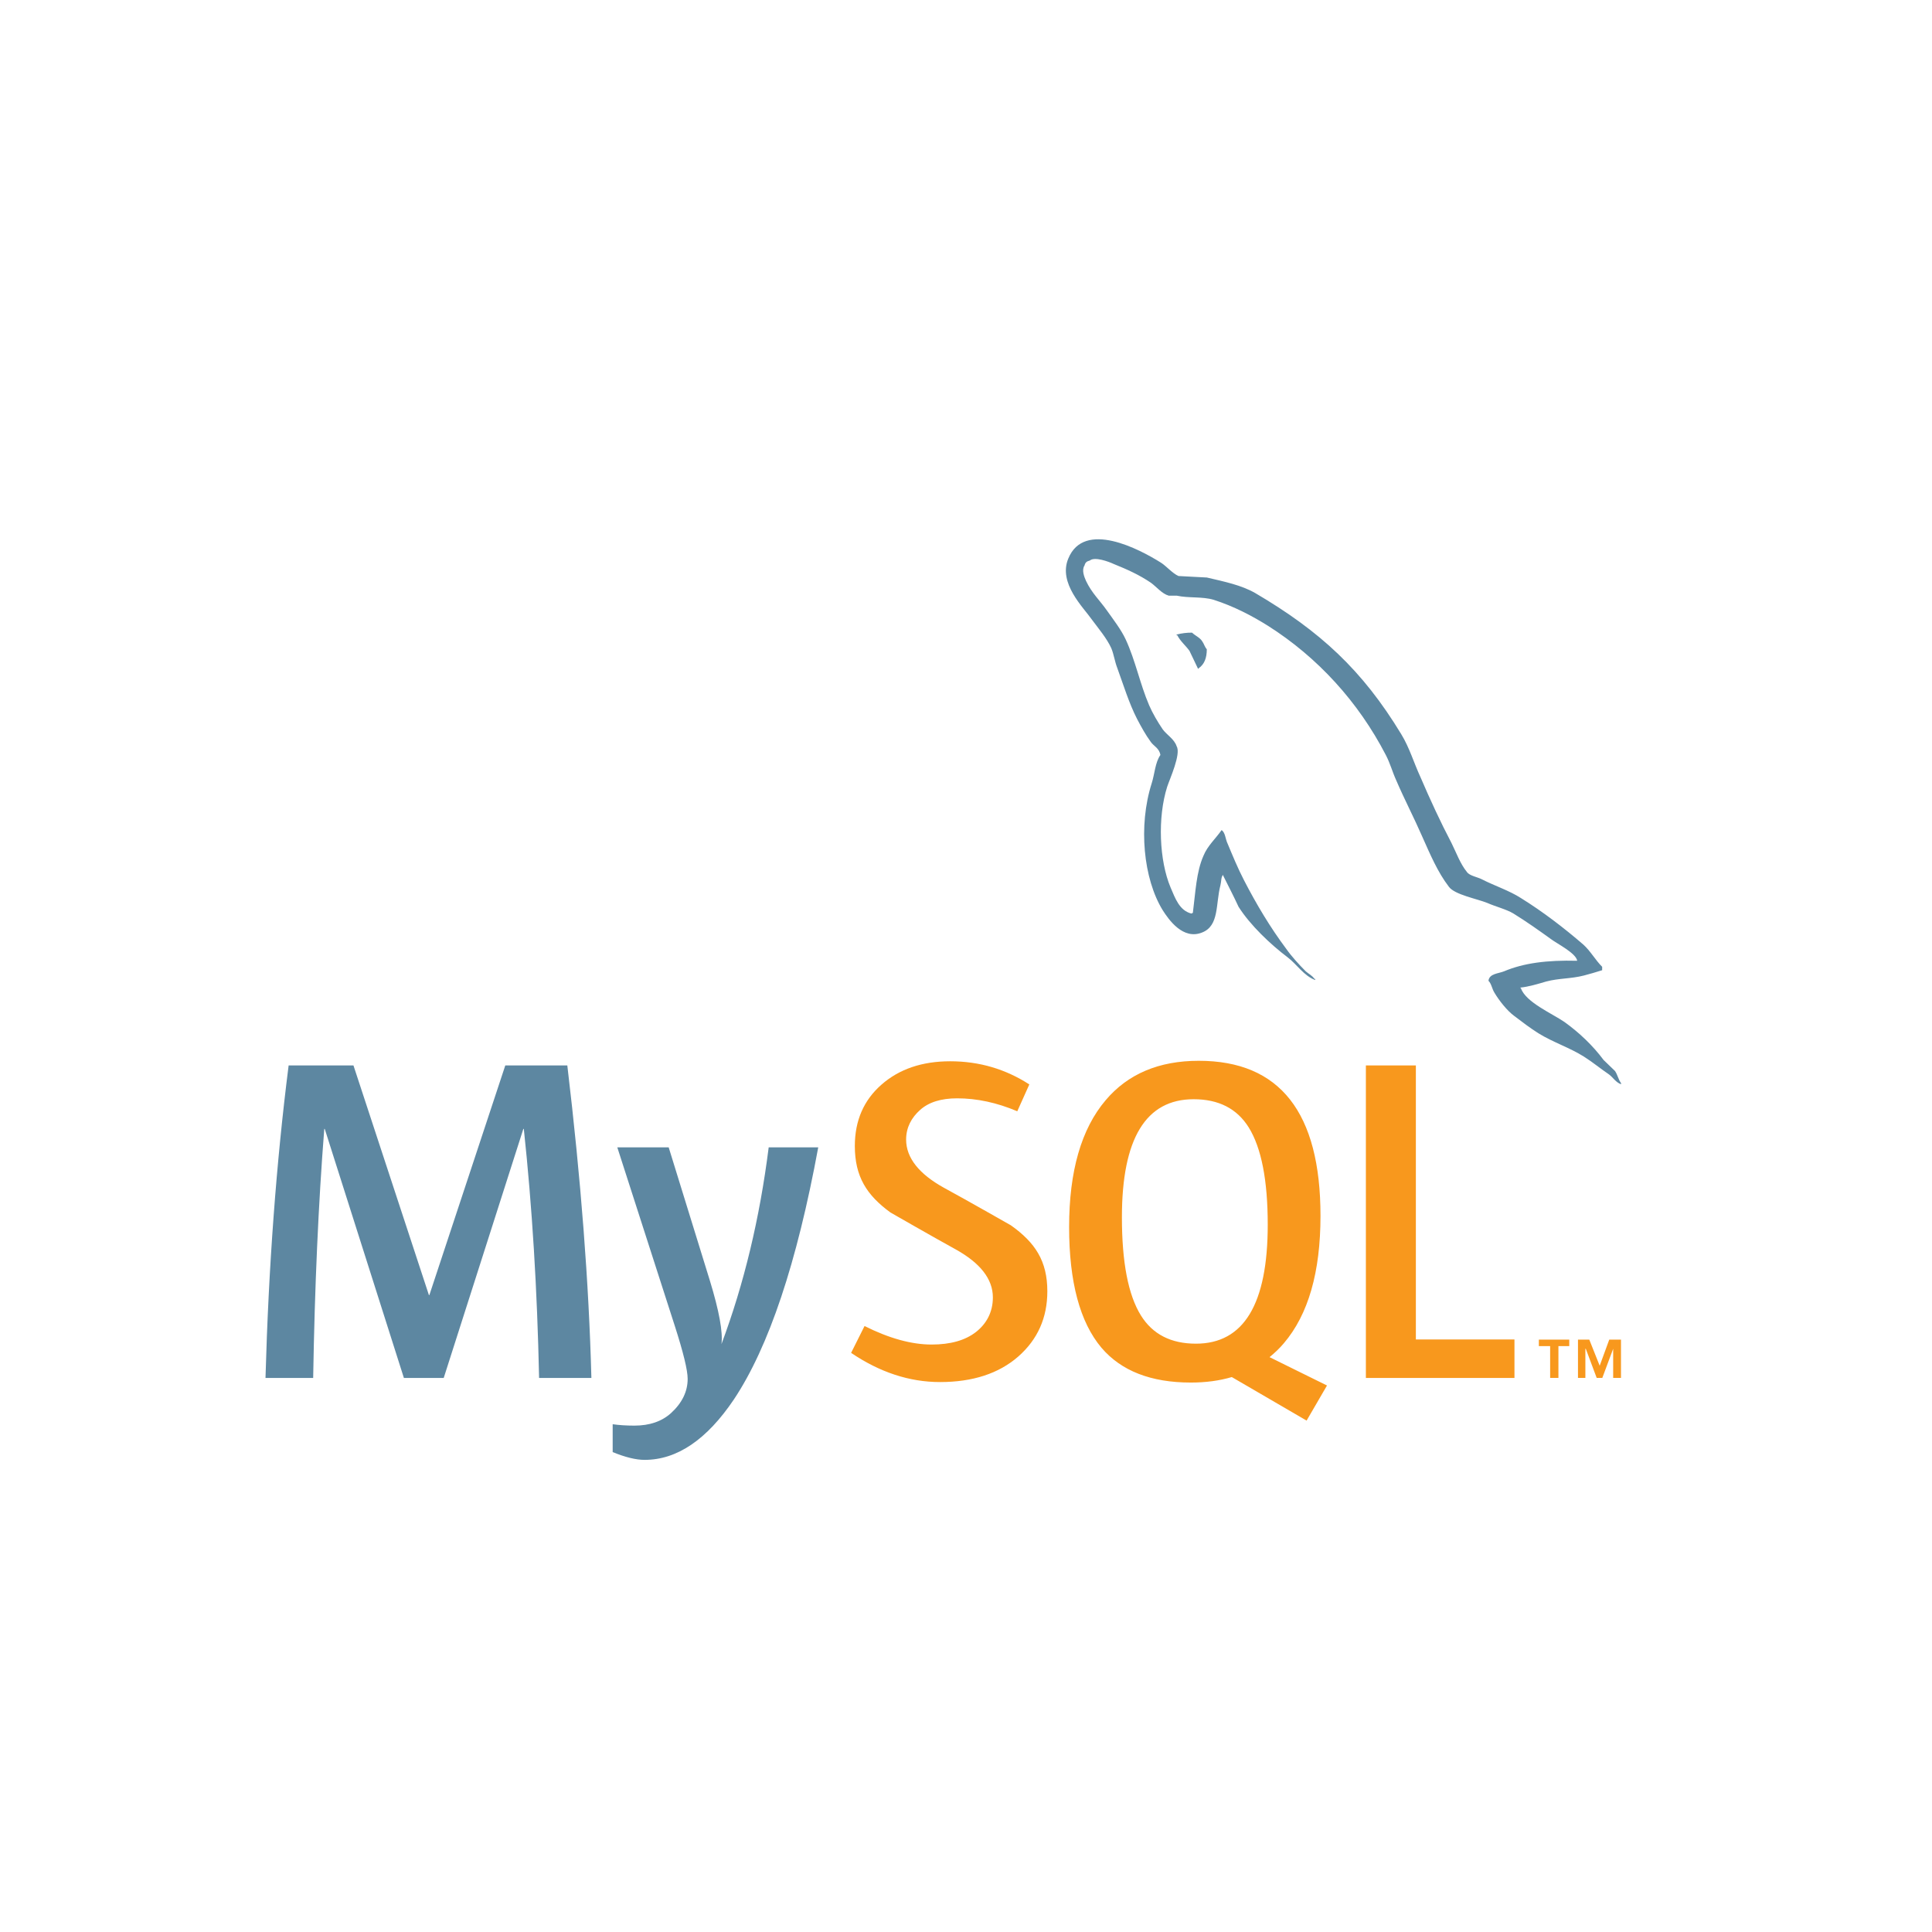
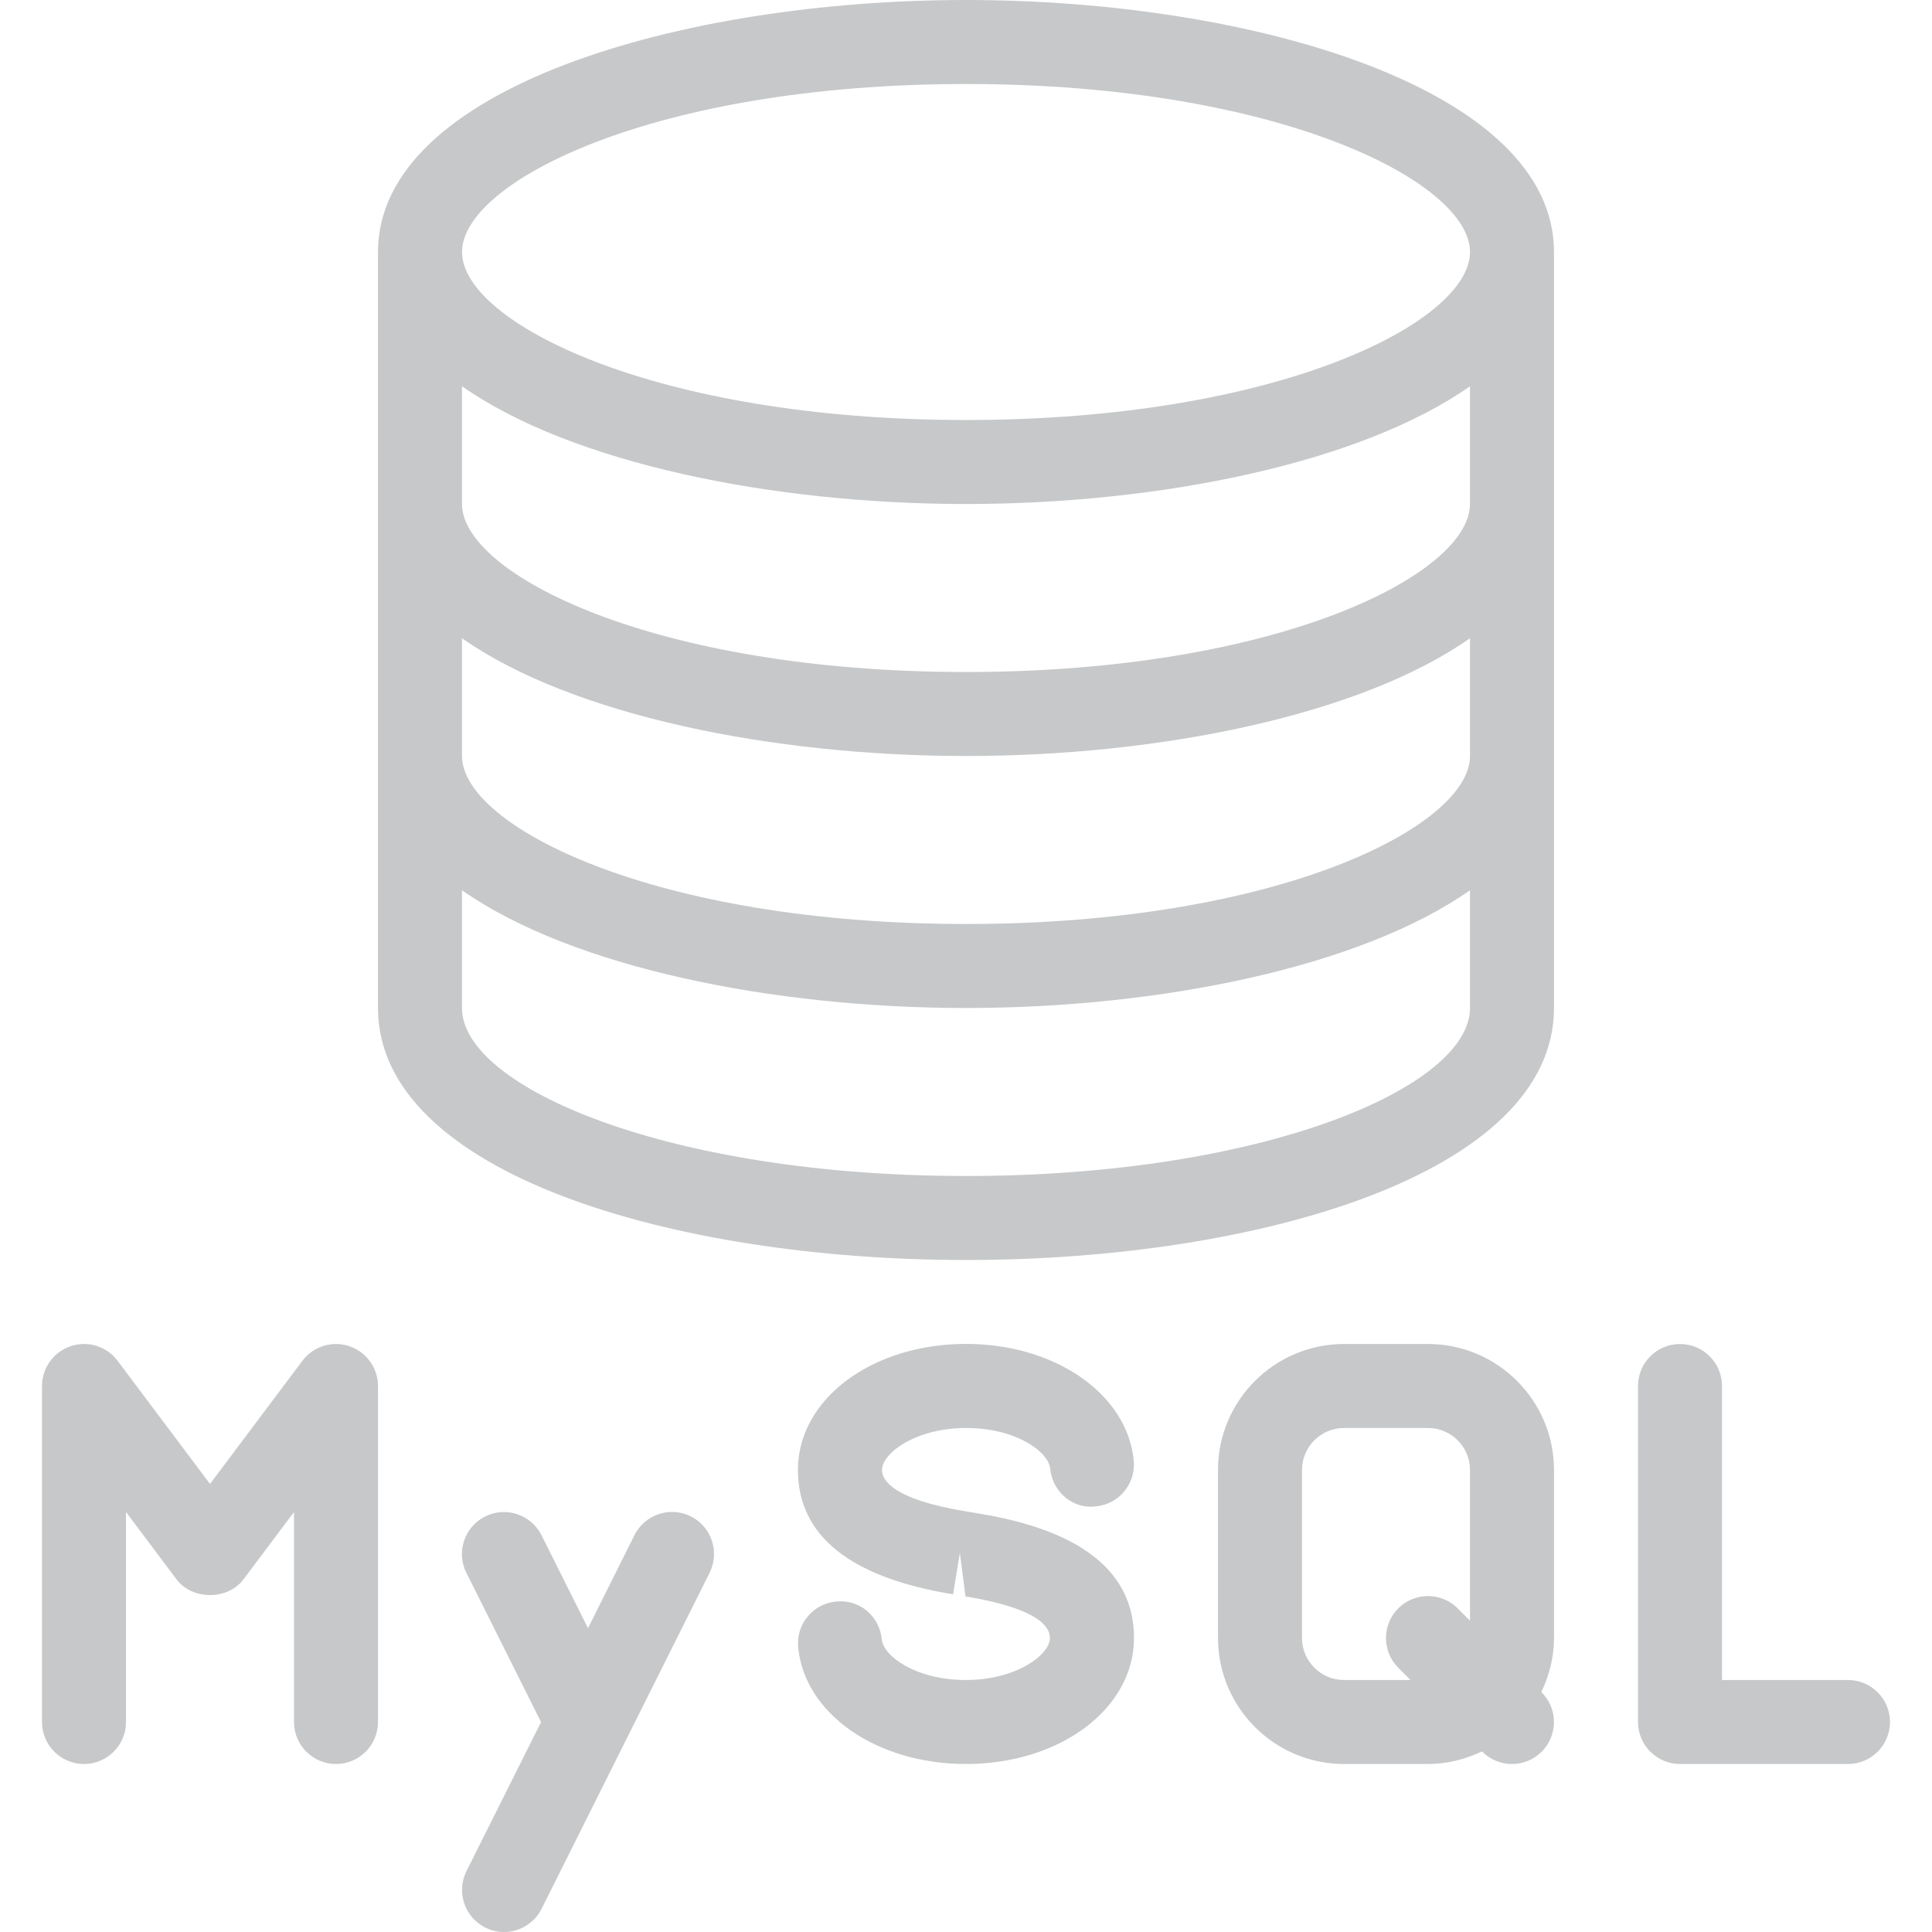
- <svg xmlns="http://www.w3.org/2000/svg" width="800px" height="800px" viewBox="-18.458 -22.75 191.151 191.151">
-   <path d="M-18.458 6.58h191.151v132.49H-18.458V6.58z" fill="none" />
-   <path d="M40.054 113.583h-5.175c-.183-8.735-.687-16.947-1.511-24.642h-.046l-7.879 24.642h-3.94l-7.832-24.642h-.045c-.581 7.388-.947 15.602-1.099 24.642H7.81c.304-10.993 1.068-21.299 2.289-30.919h6.414l7.465 22.719h.046l7.511-22.719h6.137c1.344 11.268 2.138 21.575 2.382 30.919M62.497 90.771c-2.107 11.434-4.887 19.742-8.337 24.928-2.688 3.992-5.633 5.99-8.84 5.99-.855 0-1.91-.258-3.16-.77v-2.757c.611.088 1.328.138 2.152.138 1.498 0 2.702-.412 3.62-1.238 1.098-1.006 1.647-2.137 1.647-3.388 0-.858-.428-2.612-1.282-5.268L42.618 90.77h5.084l4.076 13.19c.916 2.995 1.298 5.086 1.145 6.277 2.229-5.953 3.786-12.444 4.673-19.468h4.901v.002z" fill="#5d87a1" />
-   <path d="M131.382 113.583h-14.7V82.664h4.945v27.113h9.755v3.806zM112.834 114.33l-5.684-2.805c.504-.414.986-.862 1.42-1.381 2.416-2.838 3.621-7.035 3.621-12.594 0-10.229-4.014-15.346-12.045-15.346-3.938 0-7.01 1.298-9.207 3.895-2.414 2.84-3.619 7.022-3.619 12.551 0 5.435 1.068 9.422 3.205 11.951 1.955 2.291 4.902 3.438 8.843 3.438 1.47 0 2.819-.18 4.048-.543l7.4 4.308 2.018-3.474zm-18.413-6.934c-1.252-2.014-1.878-5.248-1.878-9.707 0-7.785 2.365-11.682 7.1-11.682 2.475 0 4.289.932 5.449 2.792 1.25 2.017 1.879 5.222 1.879 9.619 0 7.849-2.367 11.774-7.099 11.774-2.476.001-4.29-.928-5.451-2.796M85.165 105.013c0 2.622-.962 4.773-2.884 6.458-1.924 1.678-4.504 2.519-7.737 2.519-3.024 0-5.956-.966-8.794-2.888l1.329-2.655c2.442 1.223 4.653 1.831 6.638 1.831 1.863 0 3.319-.413 4.375-1.232 1.055-.822 1.684-1.975 1.684-3.433 0-1.837-1.281-3.407-3.631-4.722-2.167-1.19-6.501-3.678-6.501-3.678-2.349-1.712-3.525-3.55-3.525-6.578 0-2.506.877-4.529 2.632-6.068 1.757-1.545 4.024-2.315 6.803-2.315 2.87 0 5.479.769 7.829 2.291l-1.192 2.656c-2.01-.854-3.994-1.281-5.951-1.281-1.585 0-2.809.381-3.66 1.146-.858.762-1.387 1.737-1.387 2.933 0 1.828 1.308 3.418 3.722 4.759 2.196 1.192 6.638 3.723 6.638 3.723 2.409 1.709 3.612 3.53 3.612 6.534" fill="#f8981d" />
-   <path d="M137.59 72.308c-2.99-.076-5.305.225-7.248 1.047-.561.224-1.453.224-1.531.933.303.3.338.784.601 1.198.448.747 1.229 1.752 1.942 2.276.783.6 1.569 1.194 2.393 1.717 1.453.899 3.1 1.422 4.516 2.318.825.521 1.645 1.195 2.471 1.756.406.299.666.784 1.193.971v-.114c-.264-.336-.339-.822-.598-1.196l-1.122-1.082c-1.084-1.456-2.431-2.727-3.884-3.771-1.196-.824-3.812-1.944-4.297-3.322l-.076-.076c.822-.077 1.797-.375 2.578-.604 1.271-.335 2.43-.259 3.734-.594.6-.15 1.195-.338 1.797-.523v-.337c-.676-.673-1.158-1.567-1.869-2.203-1.902-1.643-3.998-3.25-6.164-4.595-1.16-.749-2.652-1.231-3.887-1.868-.445-.225-1.195-.336-1.457-.71-.67-.822-1.047-1.904-1.533-2.877-1.08-2.053-2.129-4.331-3.061-6.502-.674-1.456-1.084-2.91-1.906-4.257-3.85-6.35-8.031-10.196-14.457-13.971-1.381-.786-3.024-1.121-4.779-1.533l-2.803-.148c-.598-.262-1.197-.973-1.719-1.309-2.132-1.344-7.621-4.257-9.189-.411-1.01 2.431 1.494 4.821 2.354 6.054.635.856 1.458 1.83 1.902 2.802.263.635.337 1.309.6 1.98.598 1.644 1.157 3.473 1.943 5.007.41.782.857 1.604 1.381 2.312.3.414.822.597.936 1.272-.521.744-.562 1.867-.861 2.801-1.344 4.221-.819 9.45 1.086 12.552.596.934 2.018 2.99 3.92 2.202 1.684-.672 1.311-2.801 1.795-4.668.111-.451.038-.747.262-1.043v.073c.521 1.045 1.047 2.052 1.53 3.1 1.159 1.829 3.177 3.735 4.858 5.002.895.676 1.604 1.832 2.725 2.245V74.1h-.074c-.227-.335-.559-.485-.857-.745-.674-.673-1.42-1.495-1.943-2.241-1.566-2.093-2.952-4.41-4.182-6.801-.602-1.16-1.121-2.428-1.606-3.586-.226-.447-.226-1.121-.601-1.346-.562.821-1.381 1.532-1.791 2.538-.711 1.609-.785 3.588-1.049 5.646l-.147.072c-1.19-.299-1.604-1.53-2.056-2.575-1.119-2.654-1.307-6.914-.336-9.976.26-.783 1.385-3.249.936-3.995-.225-.715-.973-1.122-1.383-1.685-.482-.708-1.01-1.604-1.346-2.39-.896-2.091-1.347-4.408-2.312-6.498-.451-.974-1.234-1.982-1.868-2.879-.712-1.008-1.495-1.718-2.058-2.913-.186-.411-.447-1.083-.148-1.53.073-.3.225-.412.523-.487.484-.409 1.867.111 2.352.336 1.385.56 2.543 1.083 3.699 1.867.523.375 1.084 1.085 1.755 1.272h.786c1.193.26 2.538.072 3.661.41 1.979.636 3.772 1.569 5.38 2.576 4.893 3.103 8.928 7.512 11.652 12.778.447.858.637 1.644 1.045 2.539.787 1.832 1.76 3.7 2.541 5.493.785 1.755 1.533 3.547 2.654 5.005.559.784 2.805 1.195 3.812 1.606.745.335 1.905.633 2.577 1.044 1.271.783 2.537 1.682 3.732 2.543.595.448 2.465 1.382 2.576 2.13M99.484 39.844a5.82 5.82 0 0 0-1.529.188v.075h.072c.301.597.824 1.011 1.197 1.532.301.599.562 1.193.857 1.791l.072-.074c.527-.373.789-.971.789-1.868-.227-.264-.262-.522-.451-.784-.22-.374-.705-.56-1.007-.86" fill="#5d87a1" />
-   <path d="M141.148 113.578h.774v-3.788h-1.161l-.947 2.585-1.029-2.585h-1.118v3.788h.731v-2.882h.041l1.078 2.882h.557l1.074-2.882v2.882zm-6.235 0h.819v-3.146h1.072v-.643h-3.008v.643h1.115l.002 3.146z" fill="#f8981d" />
+ <svg xmlns="http://www.w3.org/2000/svg" fill="#c7c8c9" height="800px" width="800px" version="1.1" id="Layer_1" viewBox="0 0 490.667 490.667" xml:space="preserve">
+   <g>
+     <g>
+       <path d="M245.333,0C172.928,0,96,22.421,96,64v192c0,42.027,75.115,64,149.333,64s149.333-21.973,149.333-64V64    C394.667,22.421,317.739,0,245.333,0z M373.333,256c0,20.181-52.565,42.667-128,42.667s-128-22.485-128-42.667v-29.909    c27.883,19.584,78.933,29.909,128,29.909s100.117-10.325,128-29.909V256z M373.333,192c0,17.813-48.704,42.667-128,42.667    s-128-24.853-128-42.667v-29.909c27.883,19.584,78.933,29.909,128,29.909s100.117-10.325,128-29.909V192z M373.333,128    c0,17.813-48.704,42.667-128,42.667s-128-24.853-128-42.667V98.091c27.883,19.584,78.933,29.909,128,29.909    s100.117-10.325,128-29.909V128z M245.333,106.667c-79.296,0-128-24.853-128-42.667c0-17.813,48.704-42.667,128-42.667    s128,24.853,128,42.667C373.333,81.813,324.629,106.667,245.333,106.667z" />
+     </g>
+   </g>
+   <g>
+     <g>
+       <path d="M248.661,384.405l-3.157-0.533C226.795,380.821,224,375.957,224,373.333c0-4.245,8.512-10.667,21.355-10.667    c12.608,0,20.928,5.995,21.355,10.304c0.555,5.867,5.739,10.389,11.627,9.6c5.867-0.555,10.155-5.76,9.6-11.627    c-1.621-16.896-19.925-29.632-42.603-29.632c-23.936,0-42.688,14.059-42.688,32c0,16.704,13.248,27.328,39.403,31.595    l1.728-10.517l1.429,11.051c17.728,2.923,21.44,7.36,21.44,10.56c0,4.245-8.512,10.667-21.355,10.667    c-12.608,0-20.928-6.016-21.355-10.325c-0.555-5.867-5.611-10.24-11.627-9.6c-5.867,0.555-10.155,5.76-9.6,11.627    C204.331,435.264,222.635,448,245.312,448C269.248,448,288,433.941,288,416C288,399.317,274.773,388.693,248.661,384.405z" />
+     </g>
+   </g>
+   <g>
+     <g>
+       <path d="M394.667,373.333c0-17.643-14.357-32-32-32h-21.333c-17.643,0-32,14.357-32,32V416c0,17.643,14.357,32,32,32h21.333    c4.928,0,9.536-1.216,13.696-3.2l0.085,0.085c2.091,2.069,4.821,3.115,7.552,3.115s5.461-1.045,7.531-3.115    c4.16-4.16,4.16-10.923,0-15.083l-0.085-0.085c2.005-4.16,3.221-8.789,3.221-13.717V373.333z M373.333,411.605l-3.136-3.136    c-4.16-4.16-10.923-4.16-15.083,0c-4.16,4.16-4.16,10.923,0,15.083l3.115,3.115h-16.896c-5.888,0-10.667-4.779-10.667-10.667    v-42.667c0-5.888,4.779-10.667,10.667-10.667h21.333c5.888,0,10.667,4.779,10.667,10.667V411.605z" />
+     </g>
+   </g>
+   <g>
+     <g>
+       <path d="M469.333,426.667h-32V352c0-5.888-4.779-10.667-10.667-10.667c-5.888,0-10.667,4.779-10.667,10.667v85.333    c0,5.888,4.779,10.667,10.667,10.667h42.667c5.888,0,10.667-4.779,10.667-10.667C480,431.445,475.221,426.667,469.333,426.667z" />
+     </g>
+   </g>
+   <g>
+     <g>
+       <path d="M175.445,385.109c-5.291-2.624-11.669-0.491-14.315,4.779l-11.797,23.616l-11.797-23.595    c-2.645-5.269-9.045-7.403-14.315-4.779c-5.269,2.645-7.424,9.045-4.779,14.315l18.965,37.909l-18.944,37.867    c-2.624,5.269-0.491,11.669,4.779,14.315c1.536,0.768,3.157,1.131,4.757,1.131c3.904,0,7.659-2.155,9.557-5.909l42.667-85.333    C182.848,394.155,180.715,387.755,175.445,385.109z" />
+     </g>
+   </g>
+   <g>
+     <g>
+       <path d="M88.704,341.888c-4.331-1.472-9.152,0.043-11.904,3.712l-23.467,31.275L29.867,345.6    c-2.752-3.669-7.509-5.184-11.904-3.712c-4.352,1.451-7.296,5.525-7.296,10.112v85.333c0,5.888,4.779,10.667,10.667,10.667    S32,443.221,32,437.333V384l12.8,17.067c4.032,5.376,13.056,5.376,17.067,0L74.667,384v53.333c0,5.888,4.779,10.667,10.667,10.667    S96,443.221,96,437.333V352C96,347.413,93.056,343.339,88.704,341.888z" />
+     </g>
+   </g>
</svg>
